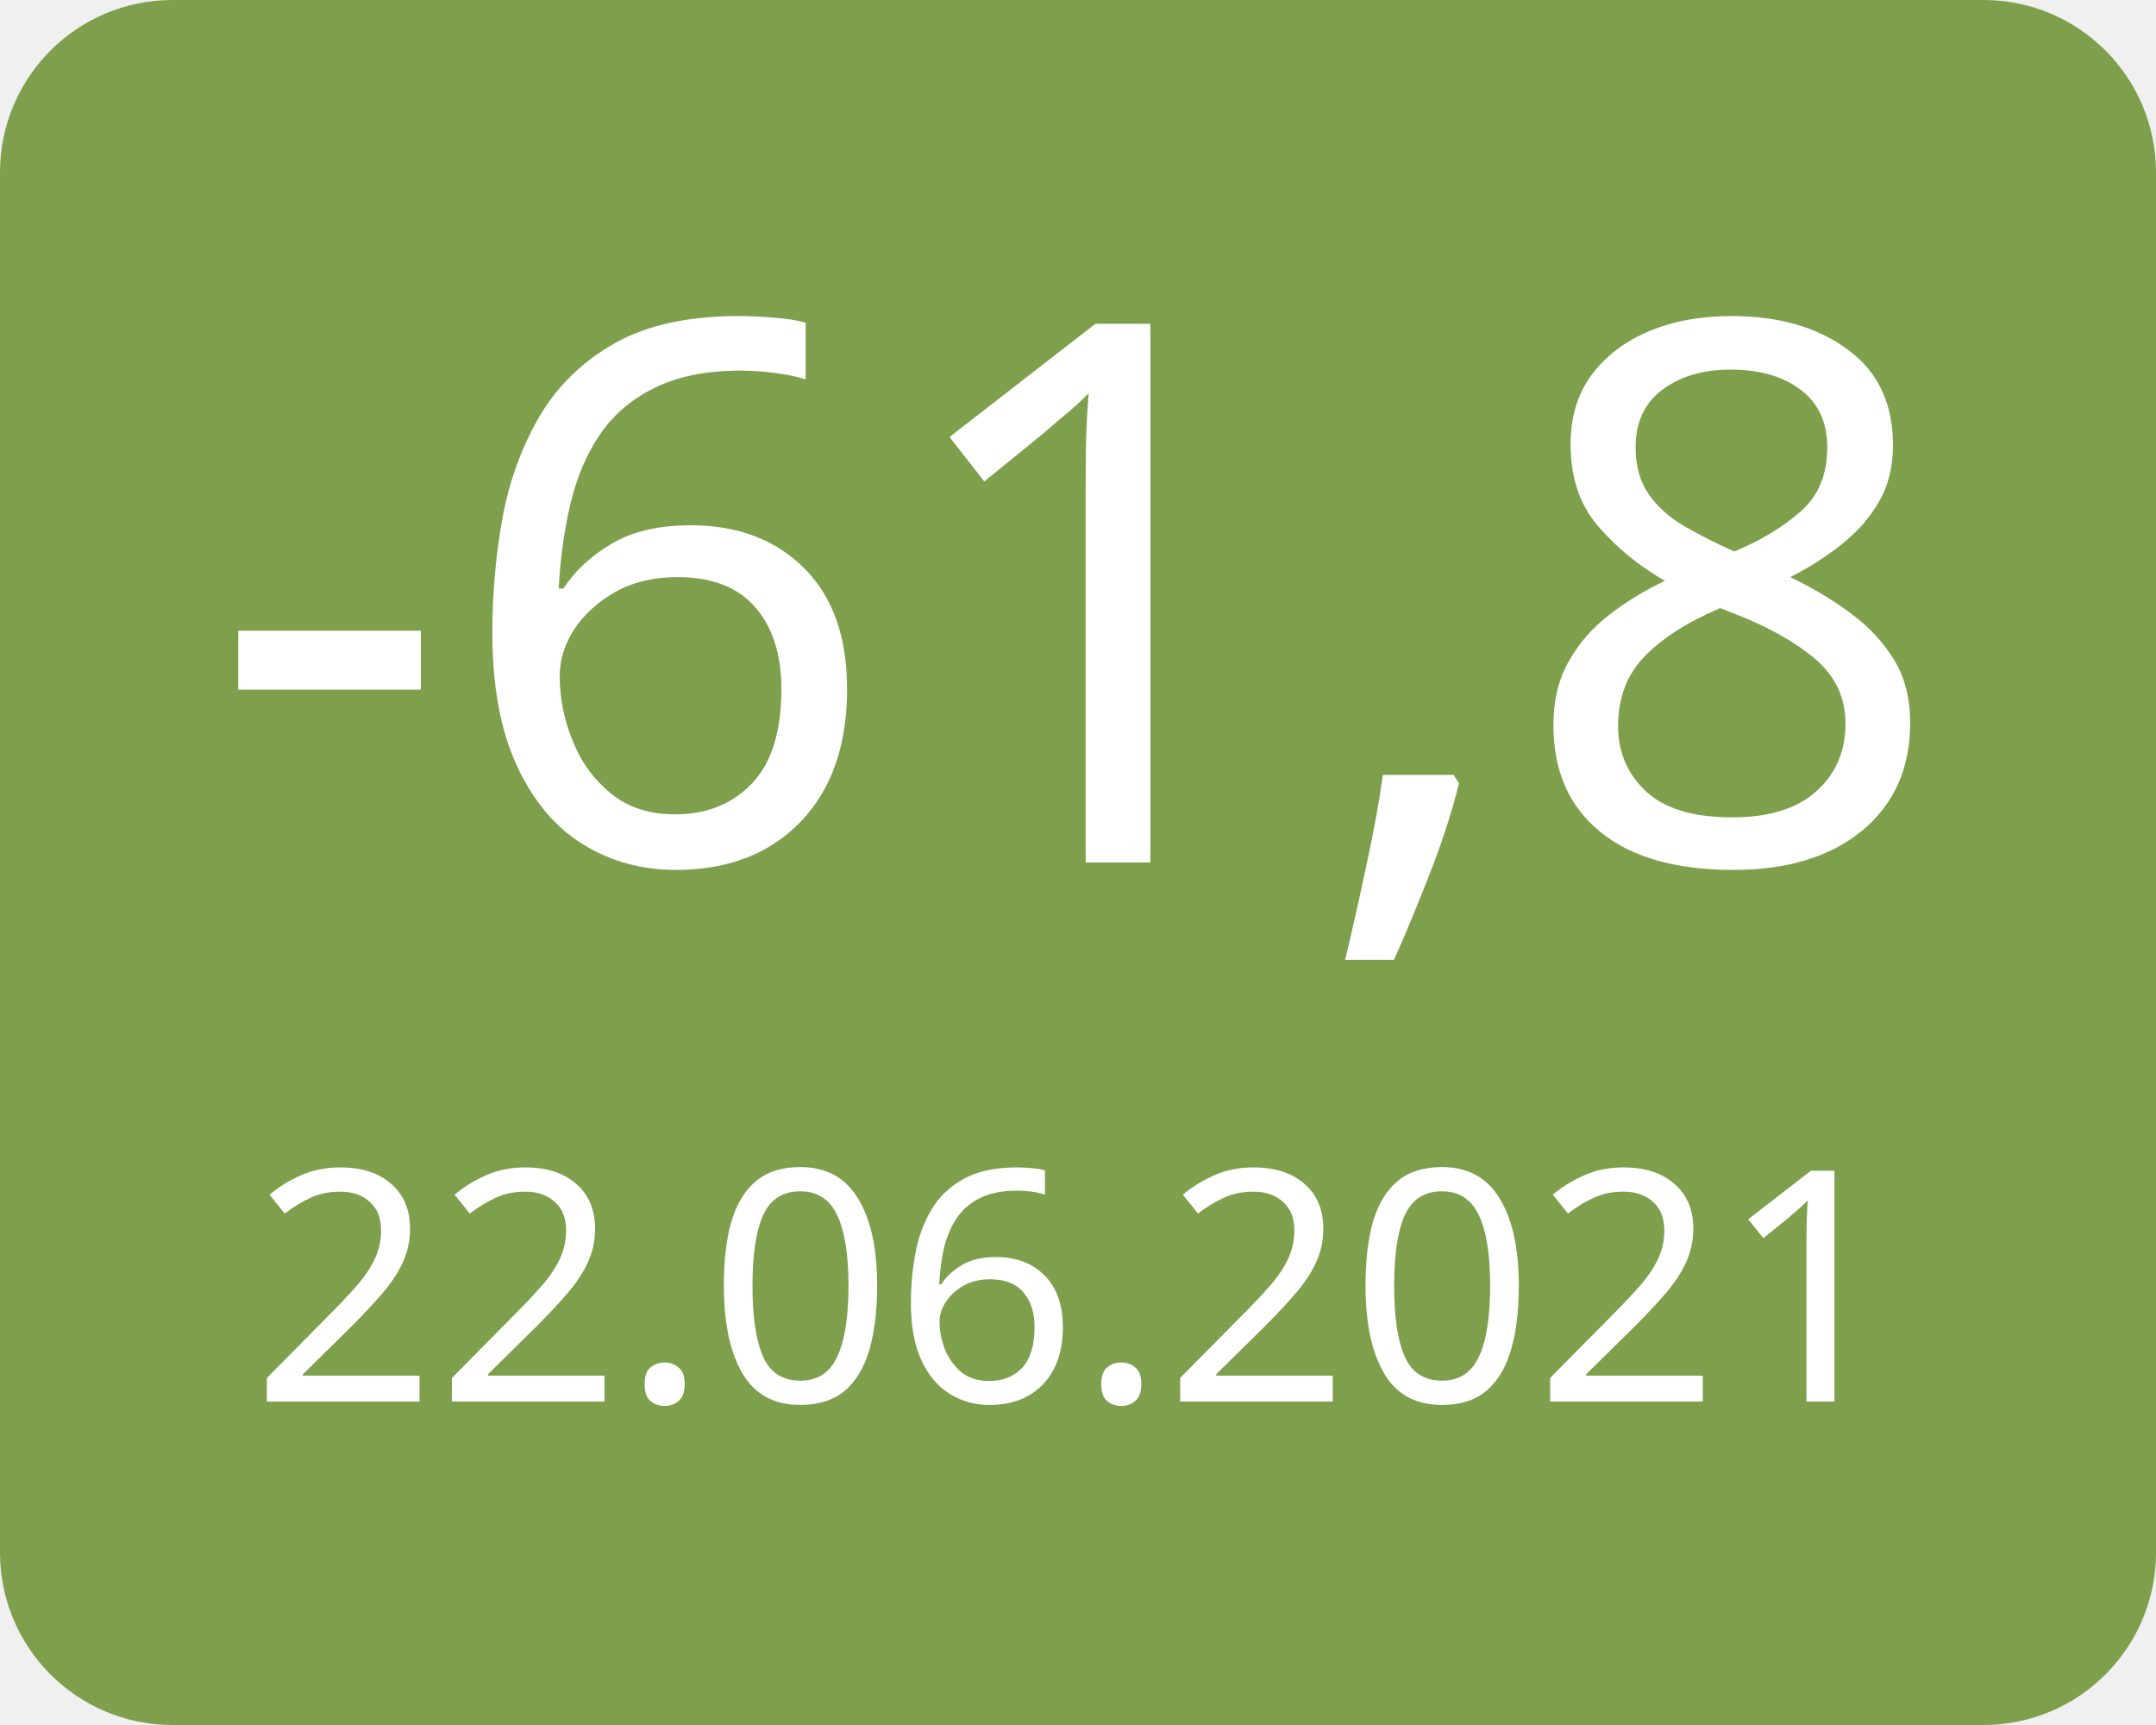
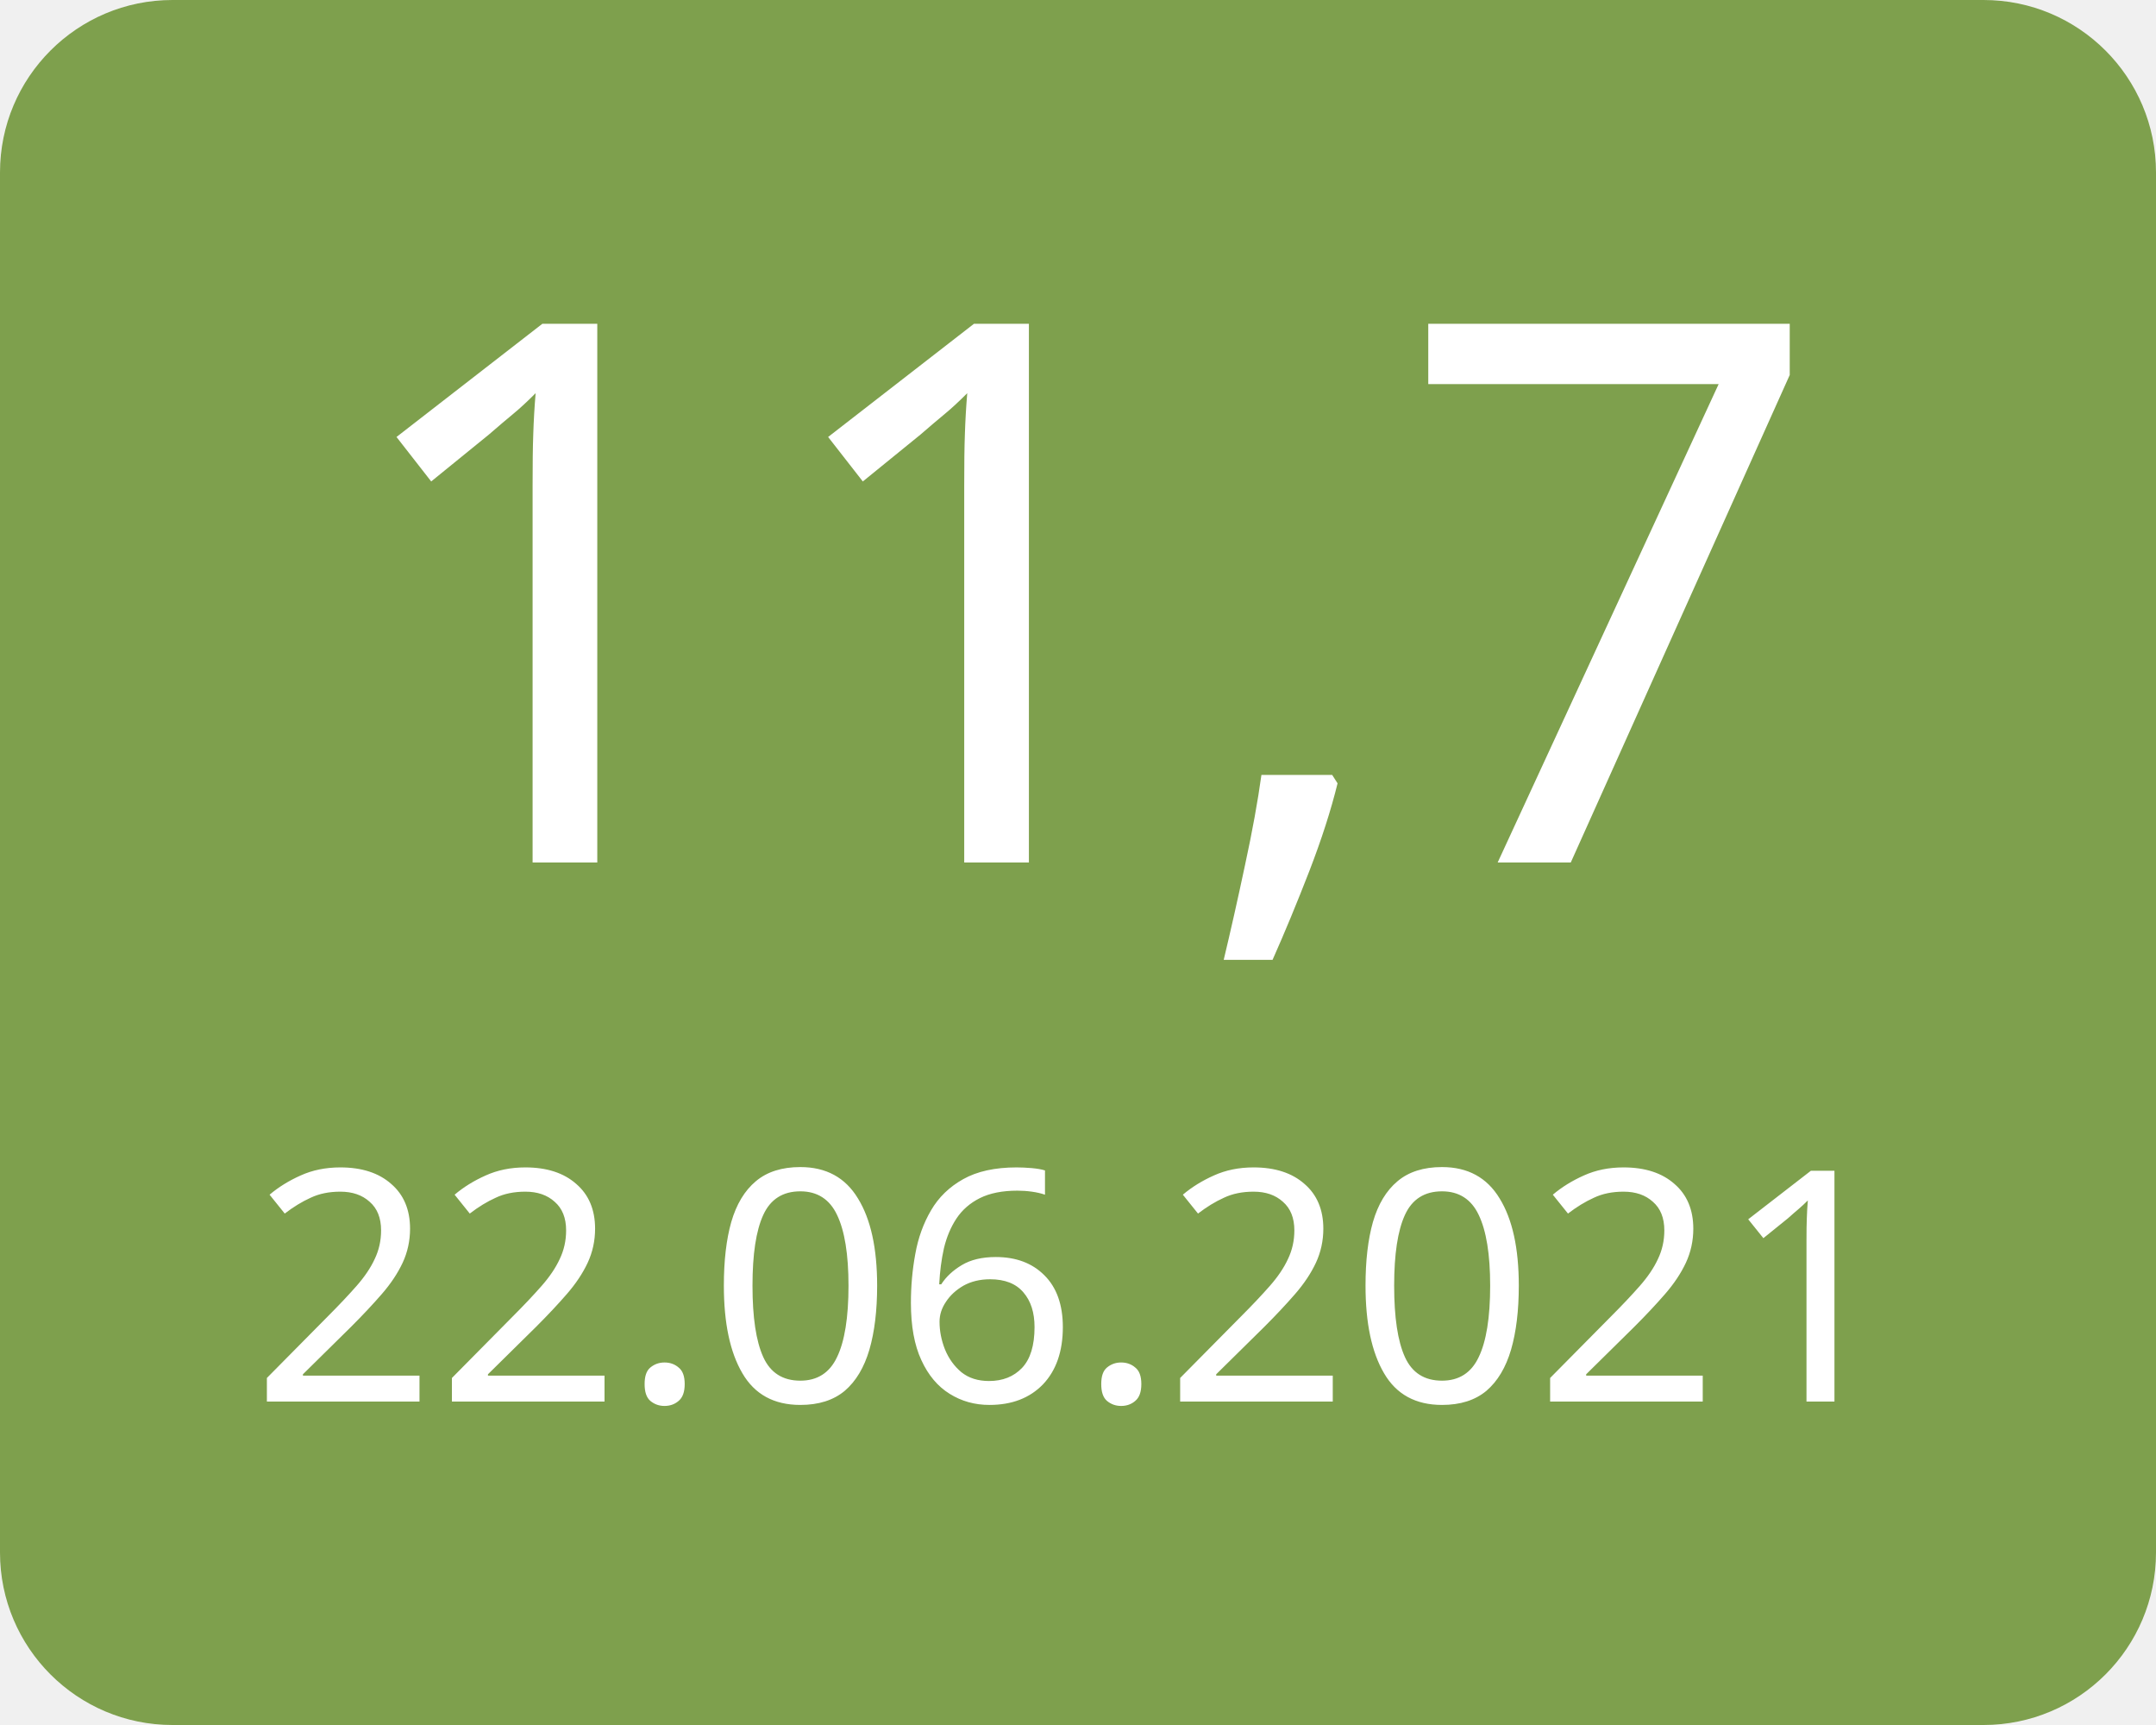
<svg xmlns="http://www.w3.org/2000/svg" width="100" height="80">
  <g>
    <rect x="0" y="0" width="100" height="80" fill="#7ea04d" rx="8" ry="8" />
-     <text x="50" y="40" font-family="Verdana" text-anchor="middle" font-size="35" fill="white">-61,8</text>
+     <text x="50" y="40" font-family="Verdana" text-anchor="middle" font-size="35" fill="white">11,7</text>
    <text x="50" y="65" font-family="Verdana" text-anchor="middle" font-size="15" fill="white">22.06.2021</text>
  </g>
</svg>
